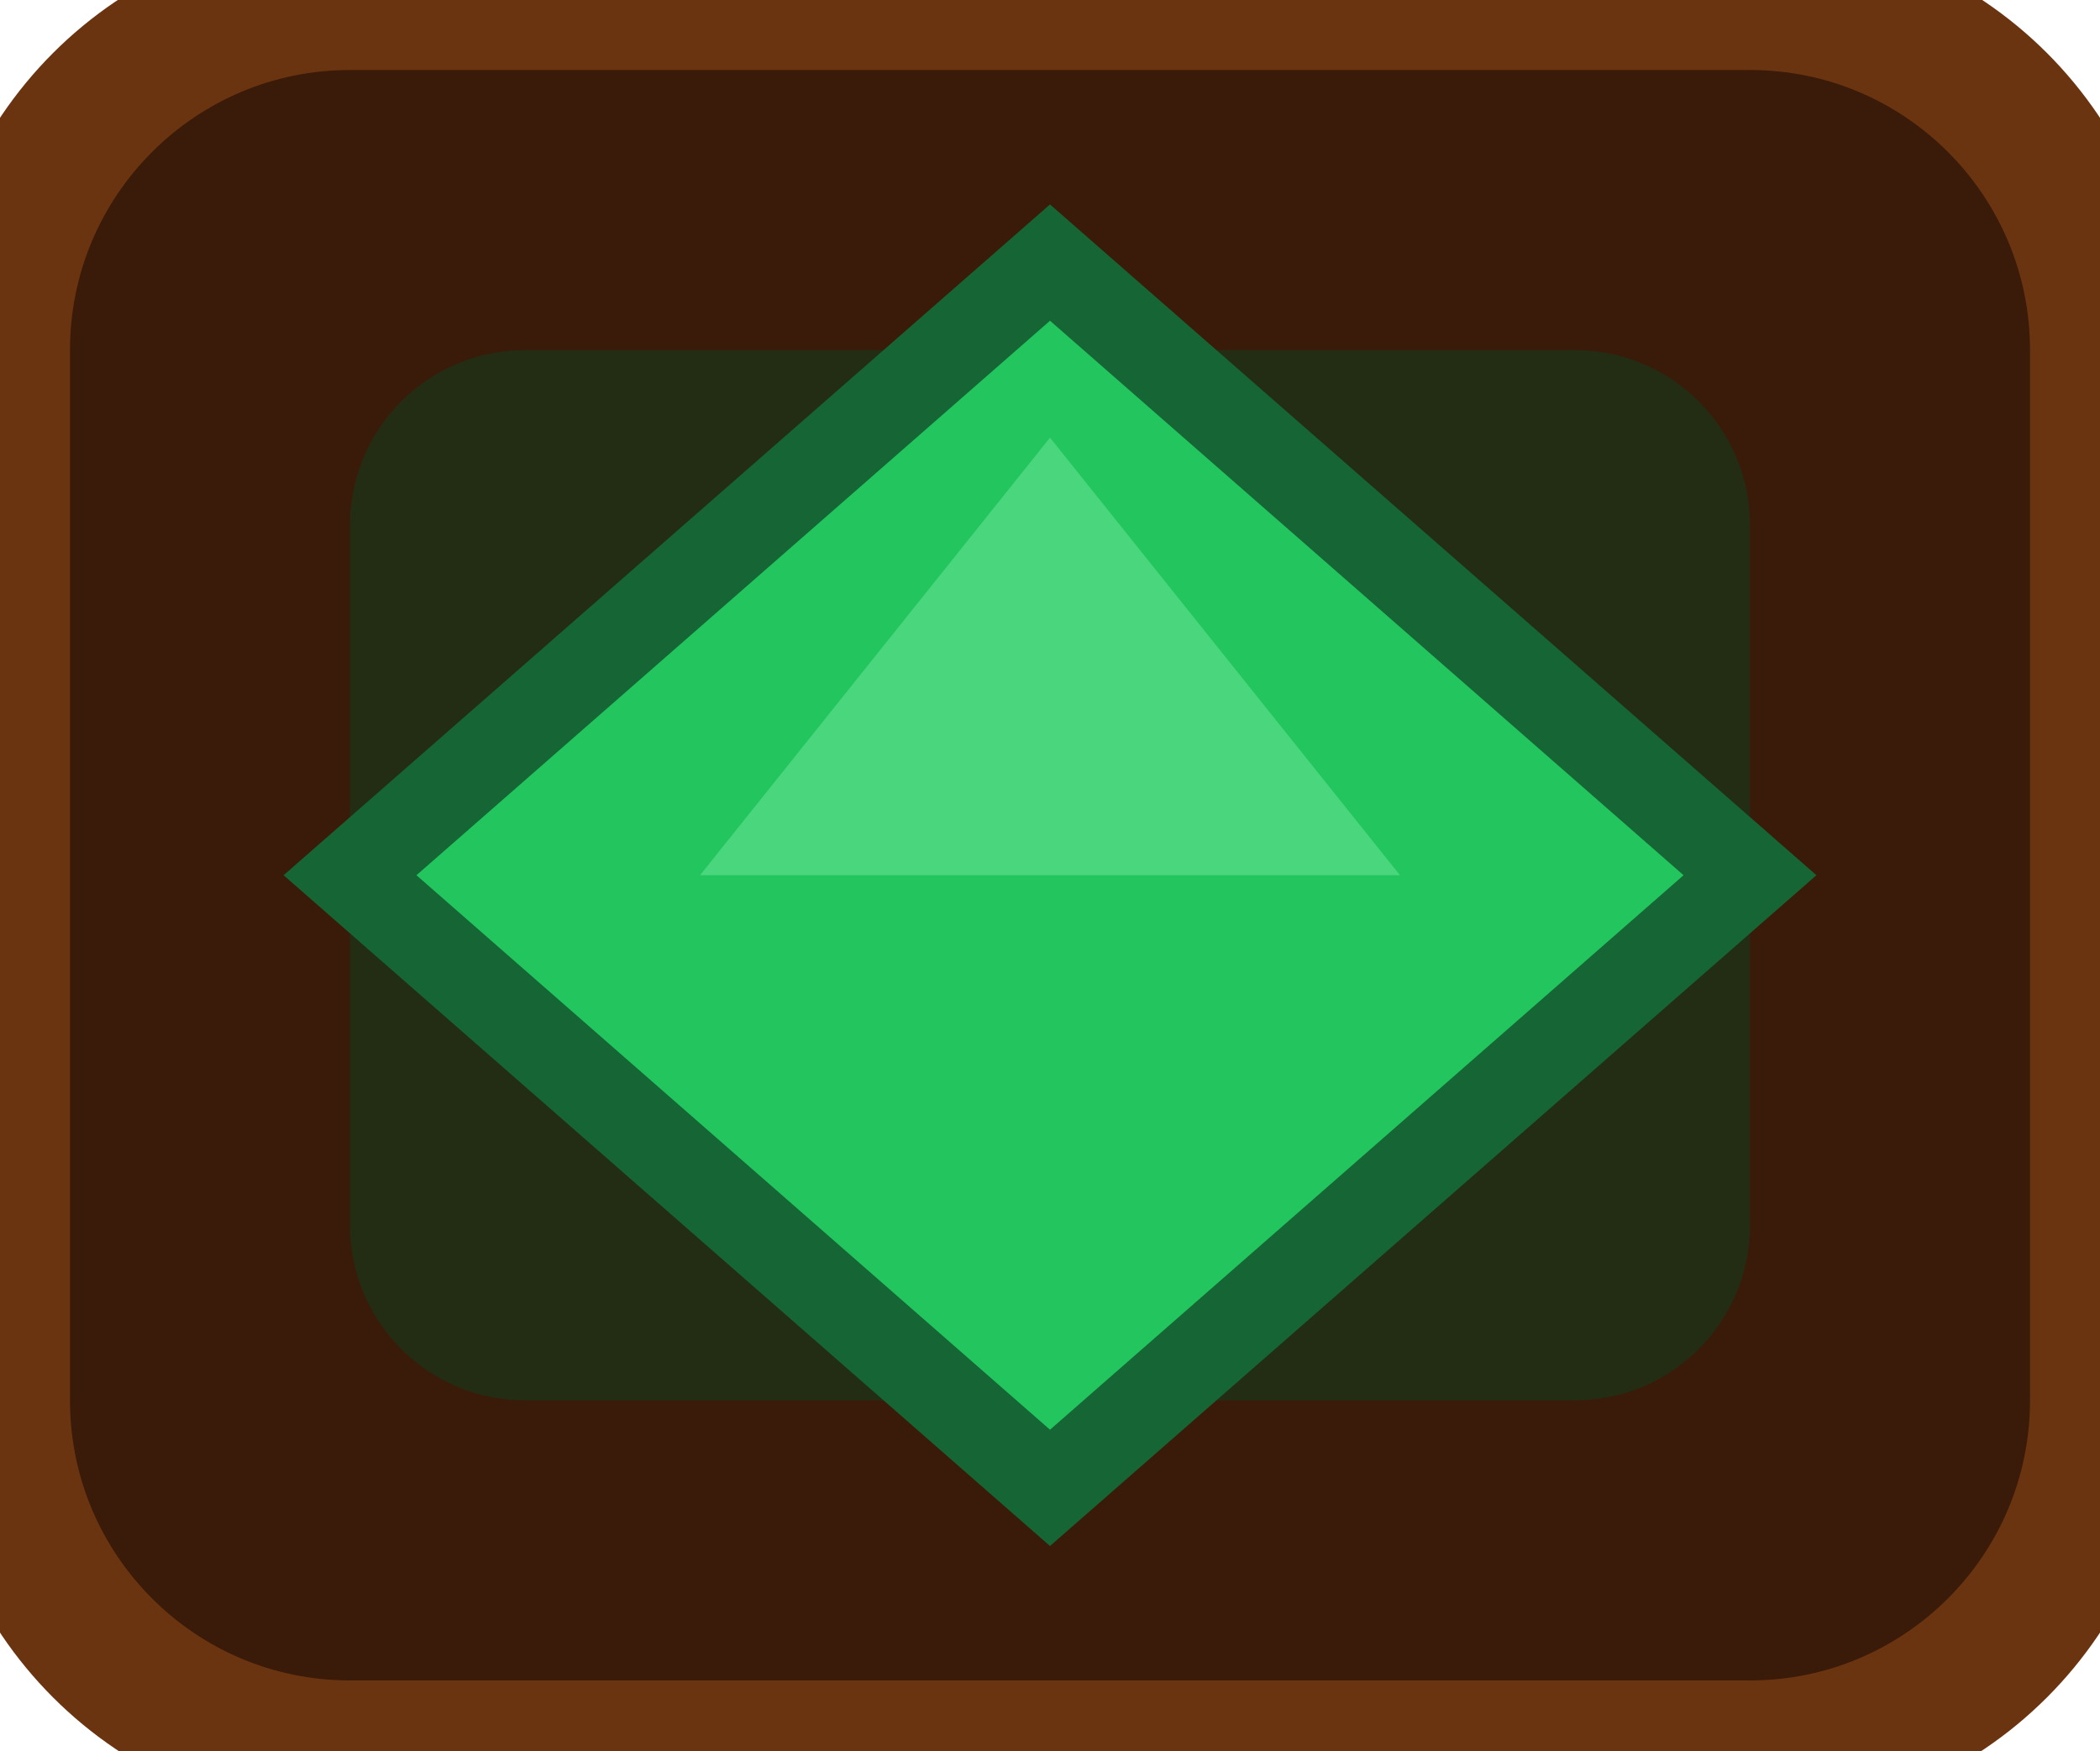
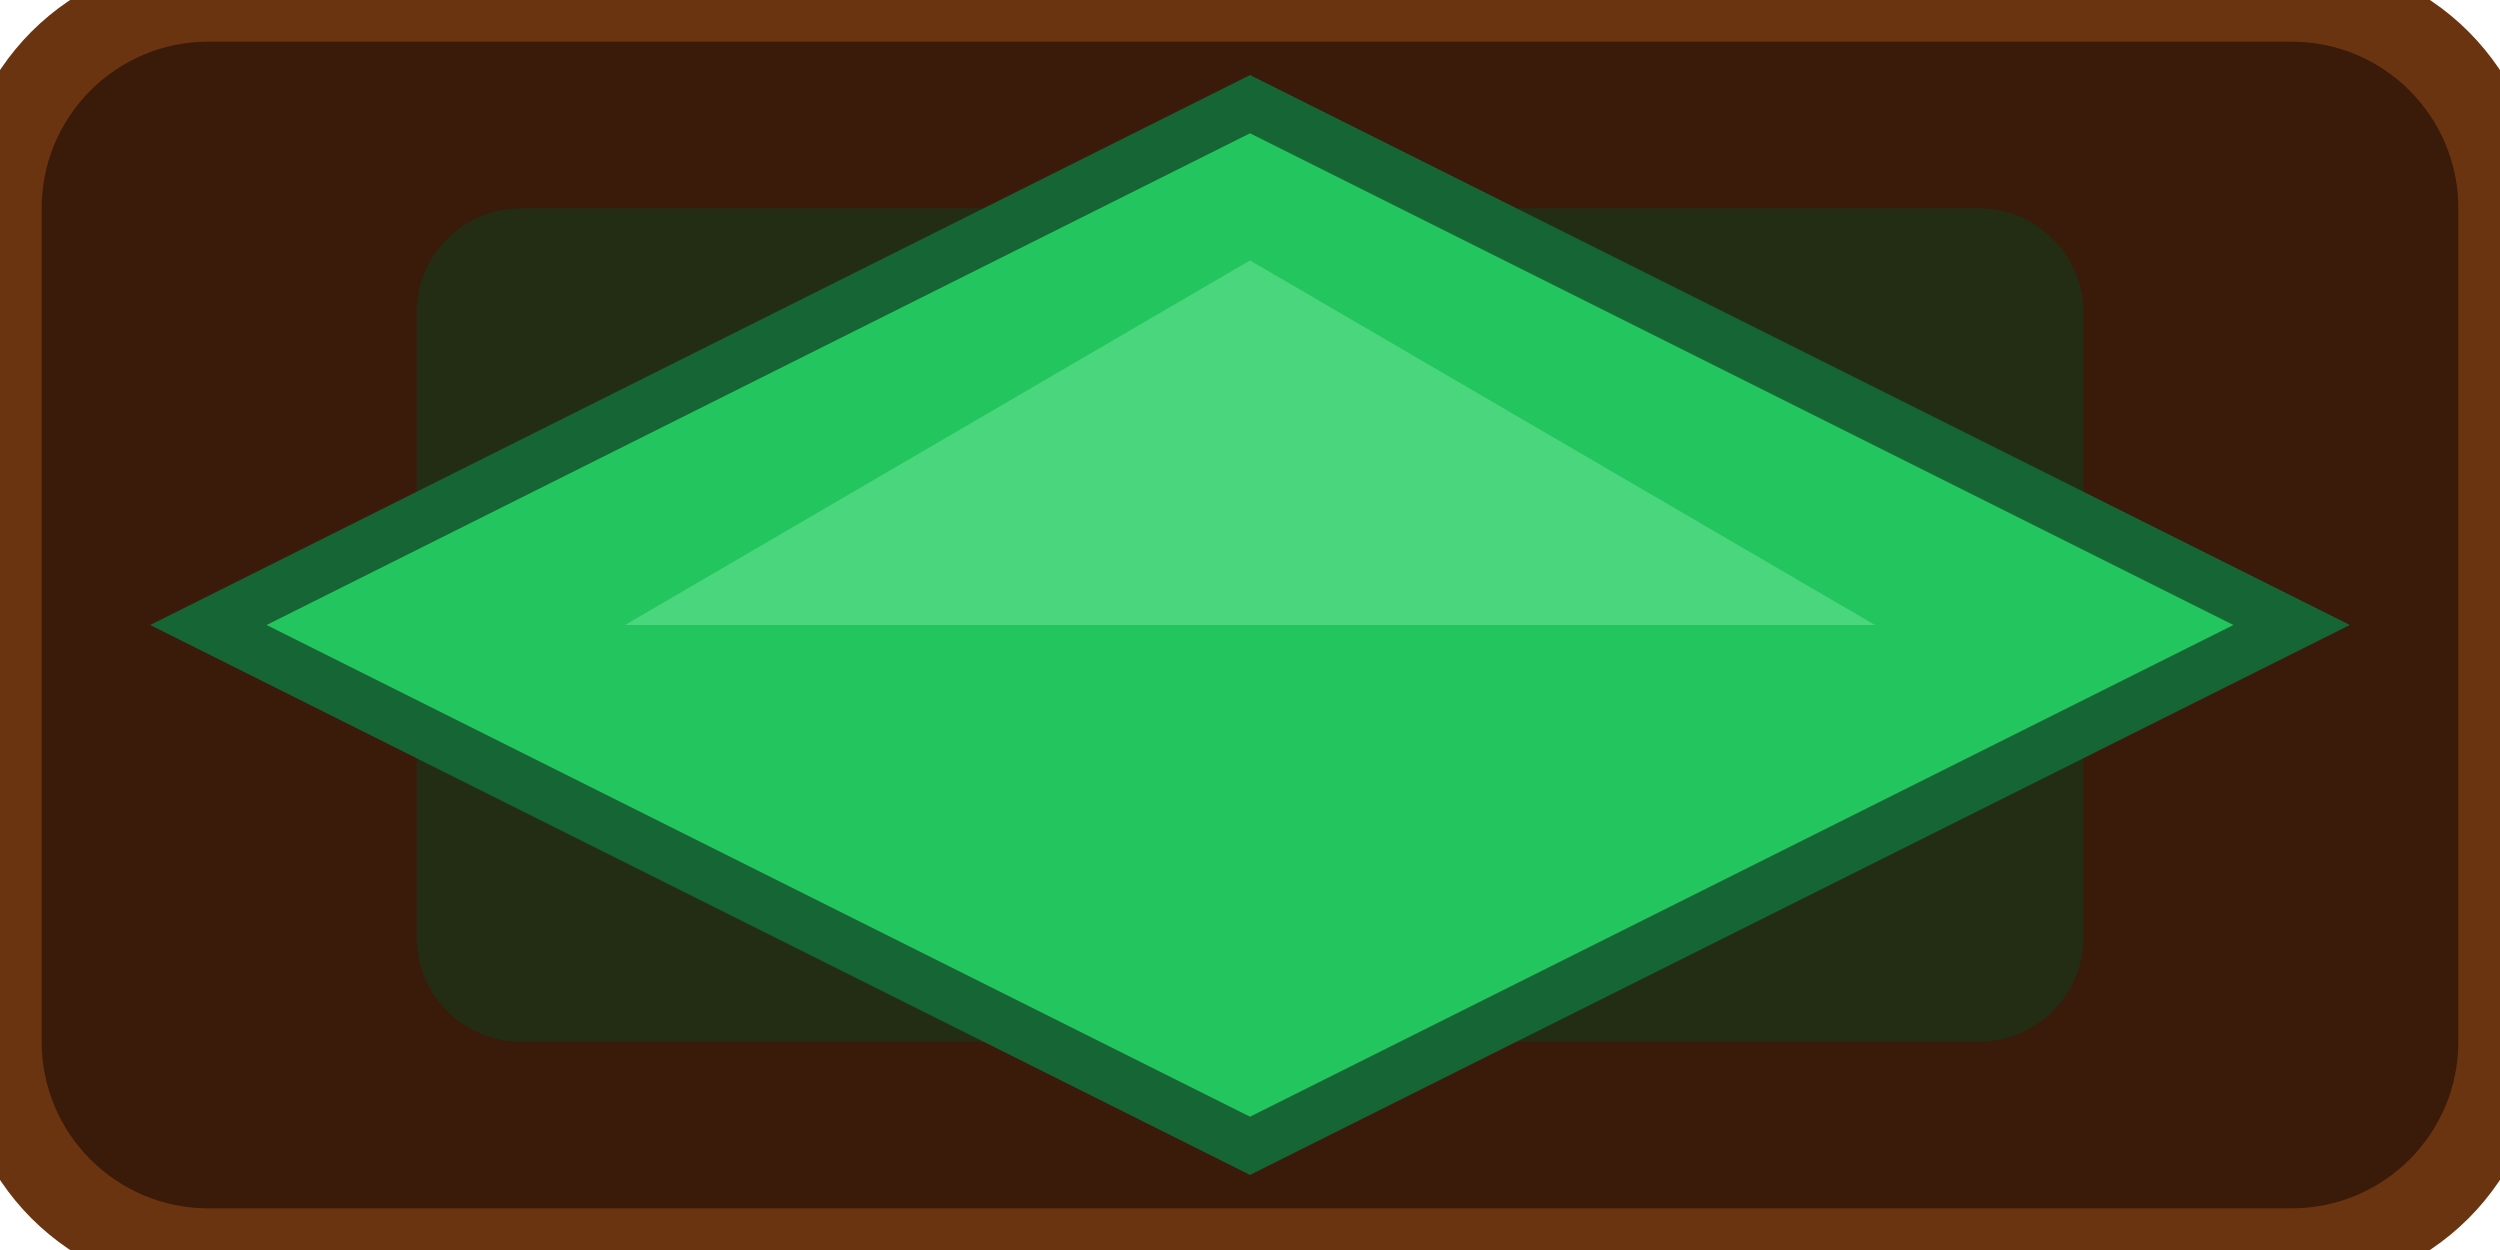
- <svg xmlns="http://www.w3.org/2000/svg" viewBox="0 0 12 10" width="12" height="10">
-   <rect x="0" y="0" width="12" height="10" rx="2" fill="#3a1a08" stroke="#6b3410" stroke-width="0.8" />
-   <rect x="2" y="2" width="8" height="6" rx="1" fill="#0a4020" opacity="0.5" />
-   <polygon points="6,1.5 10,5 6,8.5 2,5" fill="#22c55e" stroke="#166534" stroke-width="0.5" />
-   <polygon points="6,2.5 8,5 6,5 4,5" fill="#86efac" opacity="0.4" />
+ <svg xmlns="http://www.w3.org/2000/svg" viewBox="0 0 24 12" width="24" height="12">
+   <rect x="0" y="0" width="24" height="12" rx="2" fill="#3a1a08" stroke="#6b3410" stroke-width="0.8" />
+   <rect x="4" y="2" width="16" height="8" rx="1" fill="#0a4020" opacity="0.5" />
+   <polygon points="12,1 22,6 12,11 2,6" fill="#22c55e" stroke="#166534" stroke-width="0.5" />
+   <polygon points="12,2.5 18,6 12,6 6,6" fill="#86efac" opacity="0.4" />
</svg>
